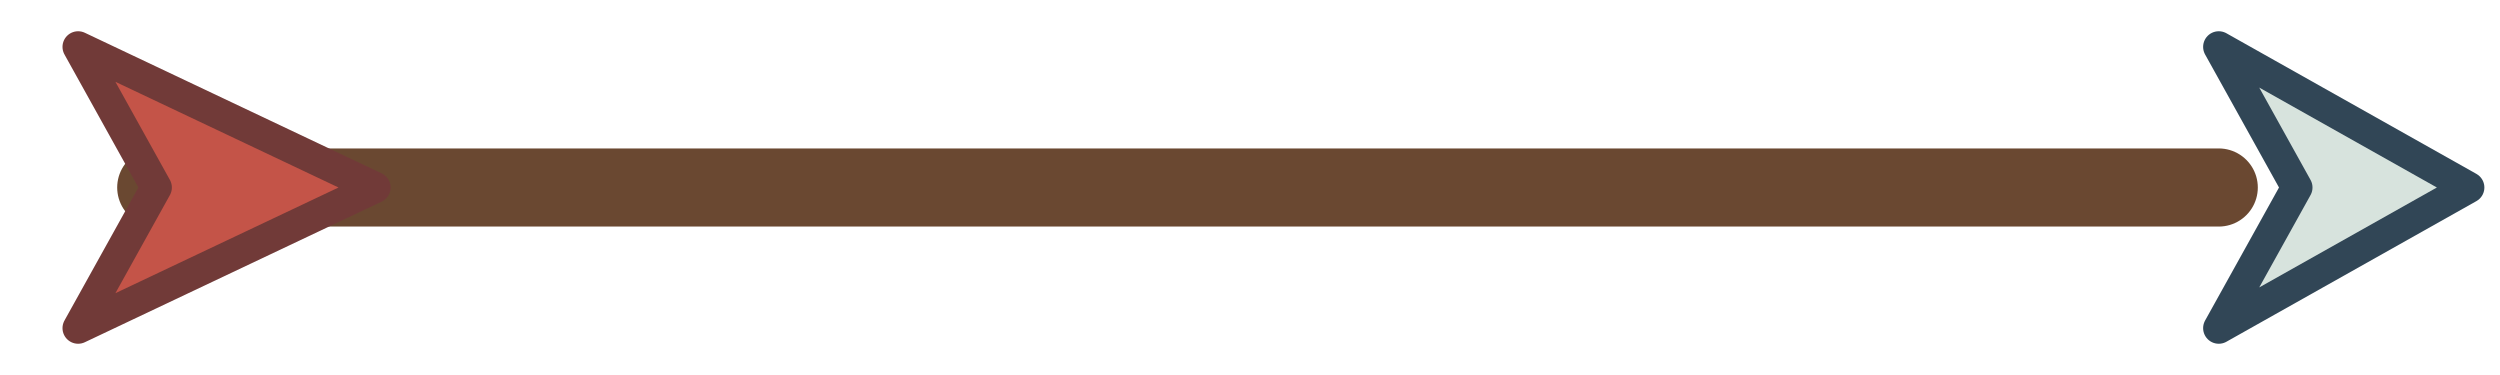
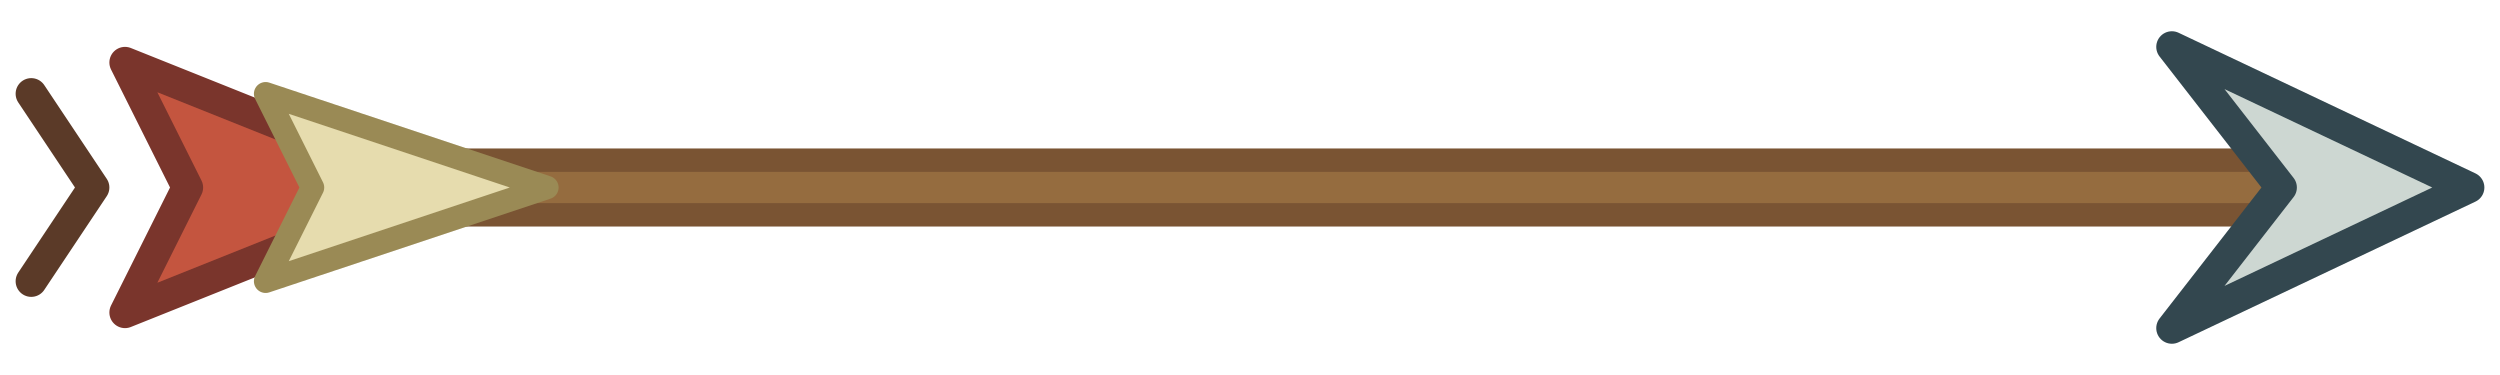
<svg xmlns="http://www.w3.org/2000/svg" viewBox="0 0 160 24">
-   <path d="M10 12h132" stroke="#6a4831" stroke-width="5" stroke-linecap="round" />
-   <path d="m142 3 16 9-16 9 5-9Z" fill="#d7e3dd" stroke="#314656" stroke-width="2" stroke-linejoin="round" />
-   <path d="M24 12 5 3l5 9-5 9Z" fill="#c45448" stroke="#713a38" stroke-width="2" stroke-linejoin="round" />
+   <path d="M14 12h132" stroke="#7a5433" stroke-width="5" stroke-linecap="round" />
+   <path d="M14 12h132" stroke="#a67c48" stroke-width="2" stroke-linecap="round" opacity="0.6" />
+   <path d="M139 3 158 12 139 21 146 12Z" fill="#cdd7d2" stroke="#33474f" stroke-width="2" stroke-linejoin="round" />
+   <path d="M6 12 2 6m4 6-4 6" fill="none" stroke="#5b3a28" stroke-width="2" stroke-linecap="round" />
+   <path d="M28 12 8 4l4 8-4 8Z" fill="#c4553f" stroke="#7a352c" stroke-width="2" stroke-linejoin="round" />
+   <path d="M35 12 17 6l3 6-3 6Z" fill="#e6dcae" stroke="#9a8a55" stroke-width="1.5" stroke-linejoin="round" />
</svg>
